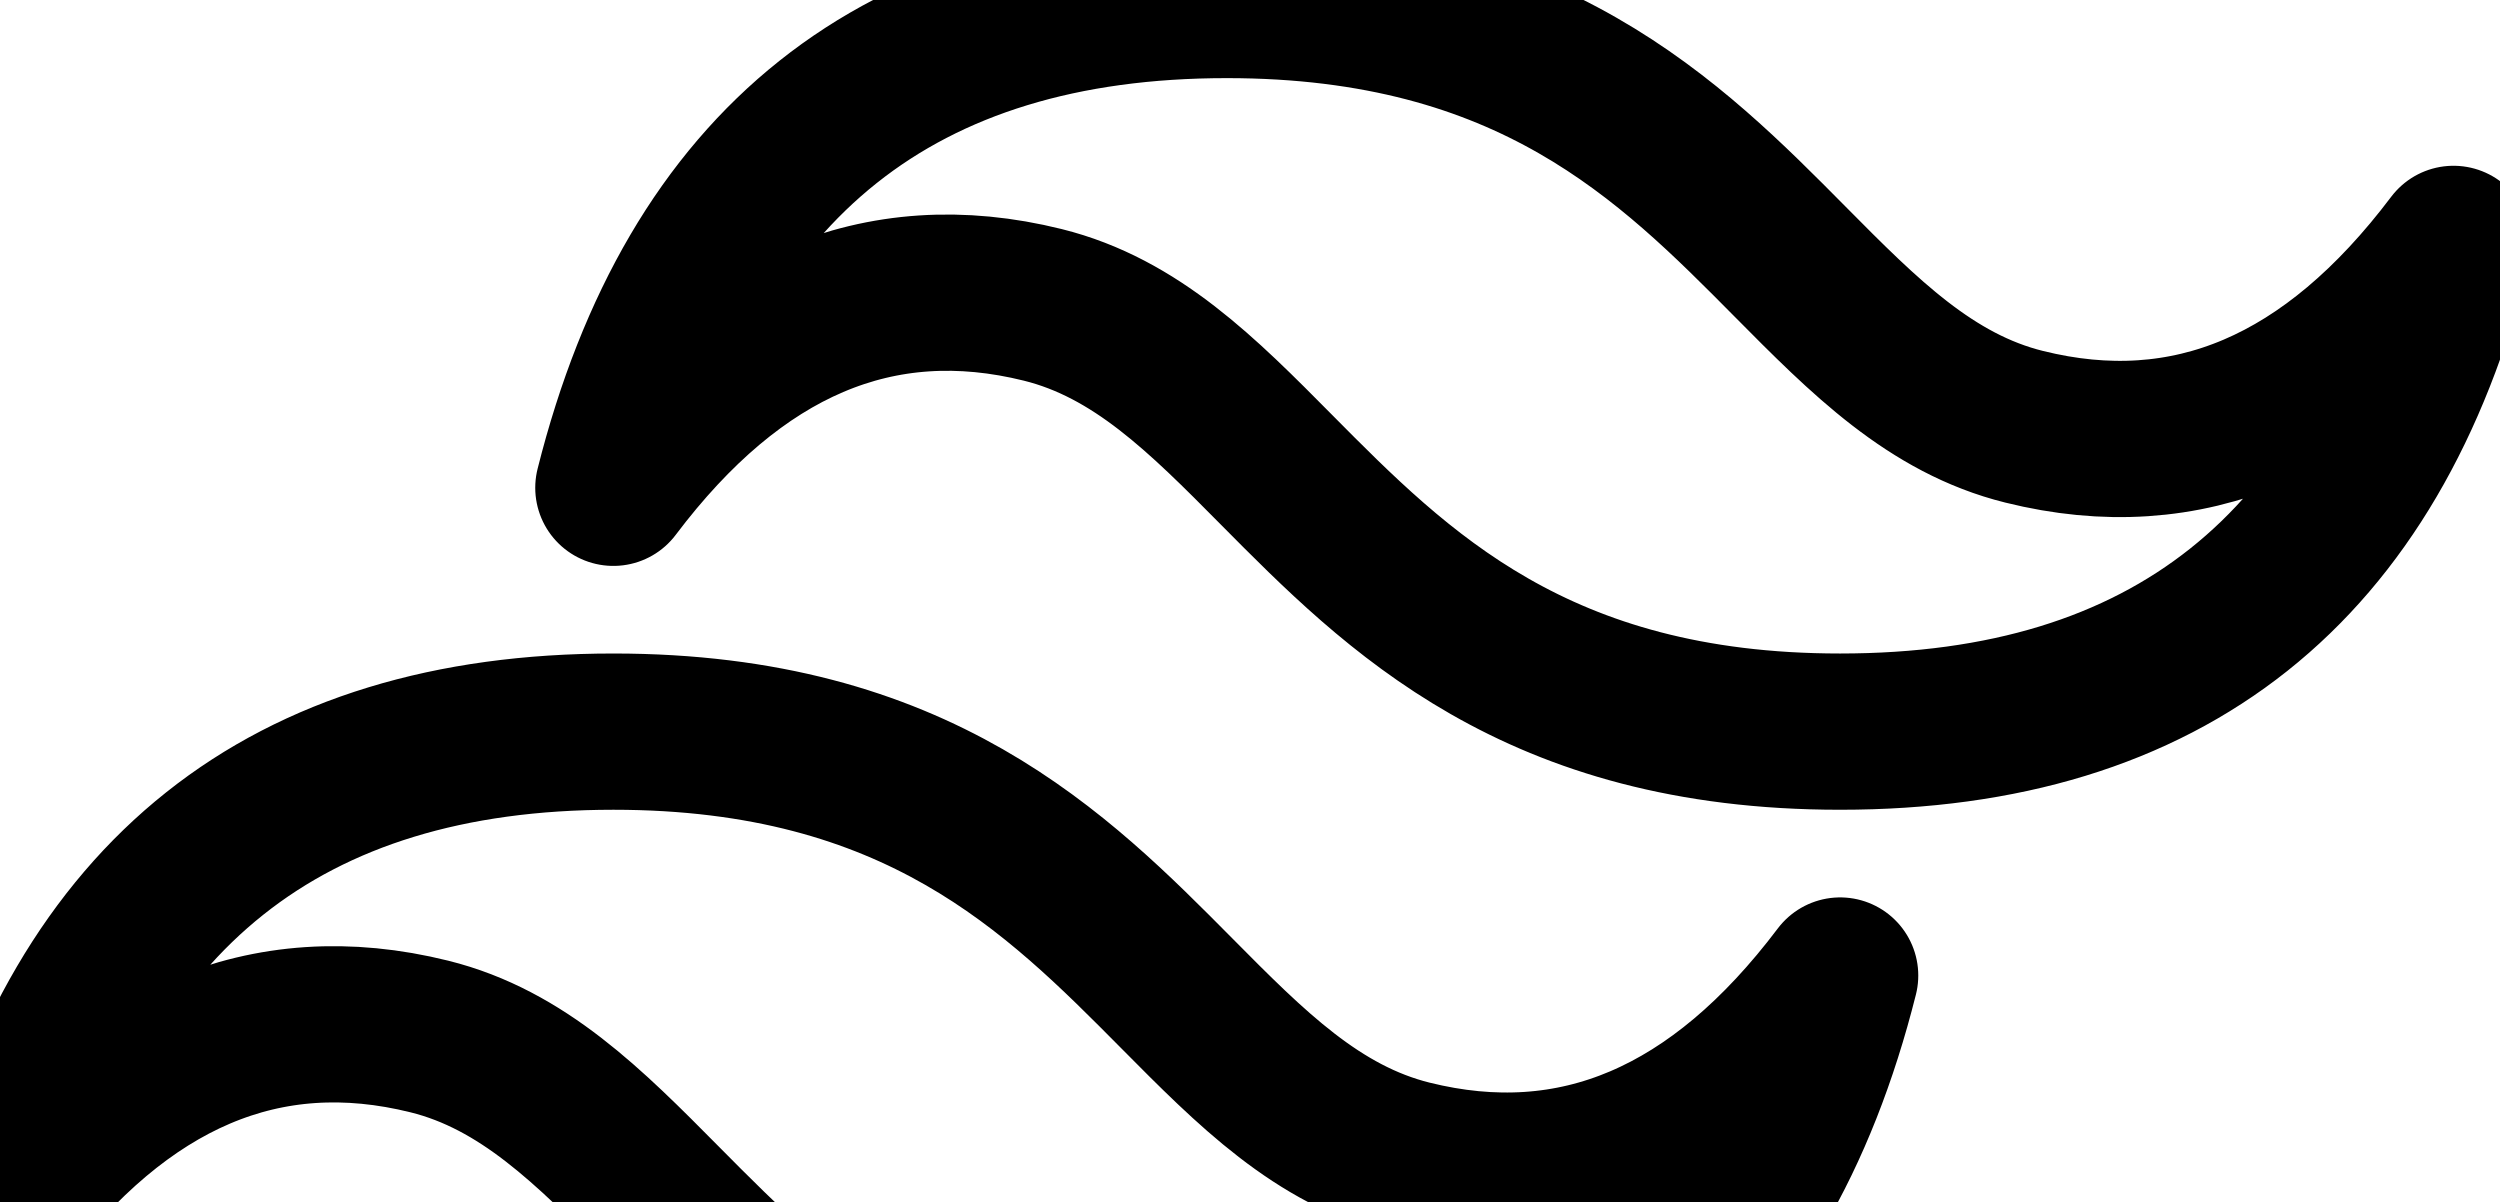
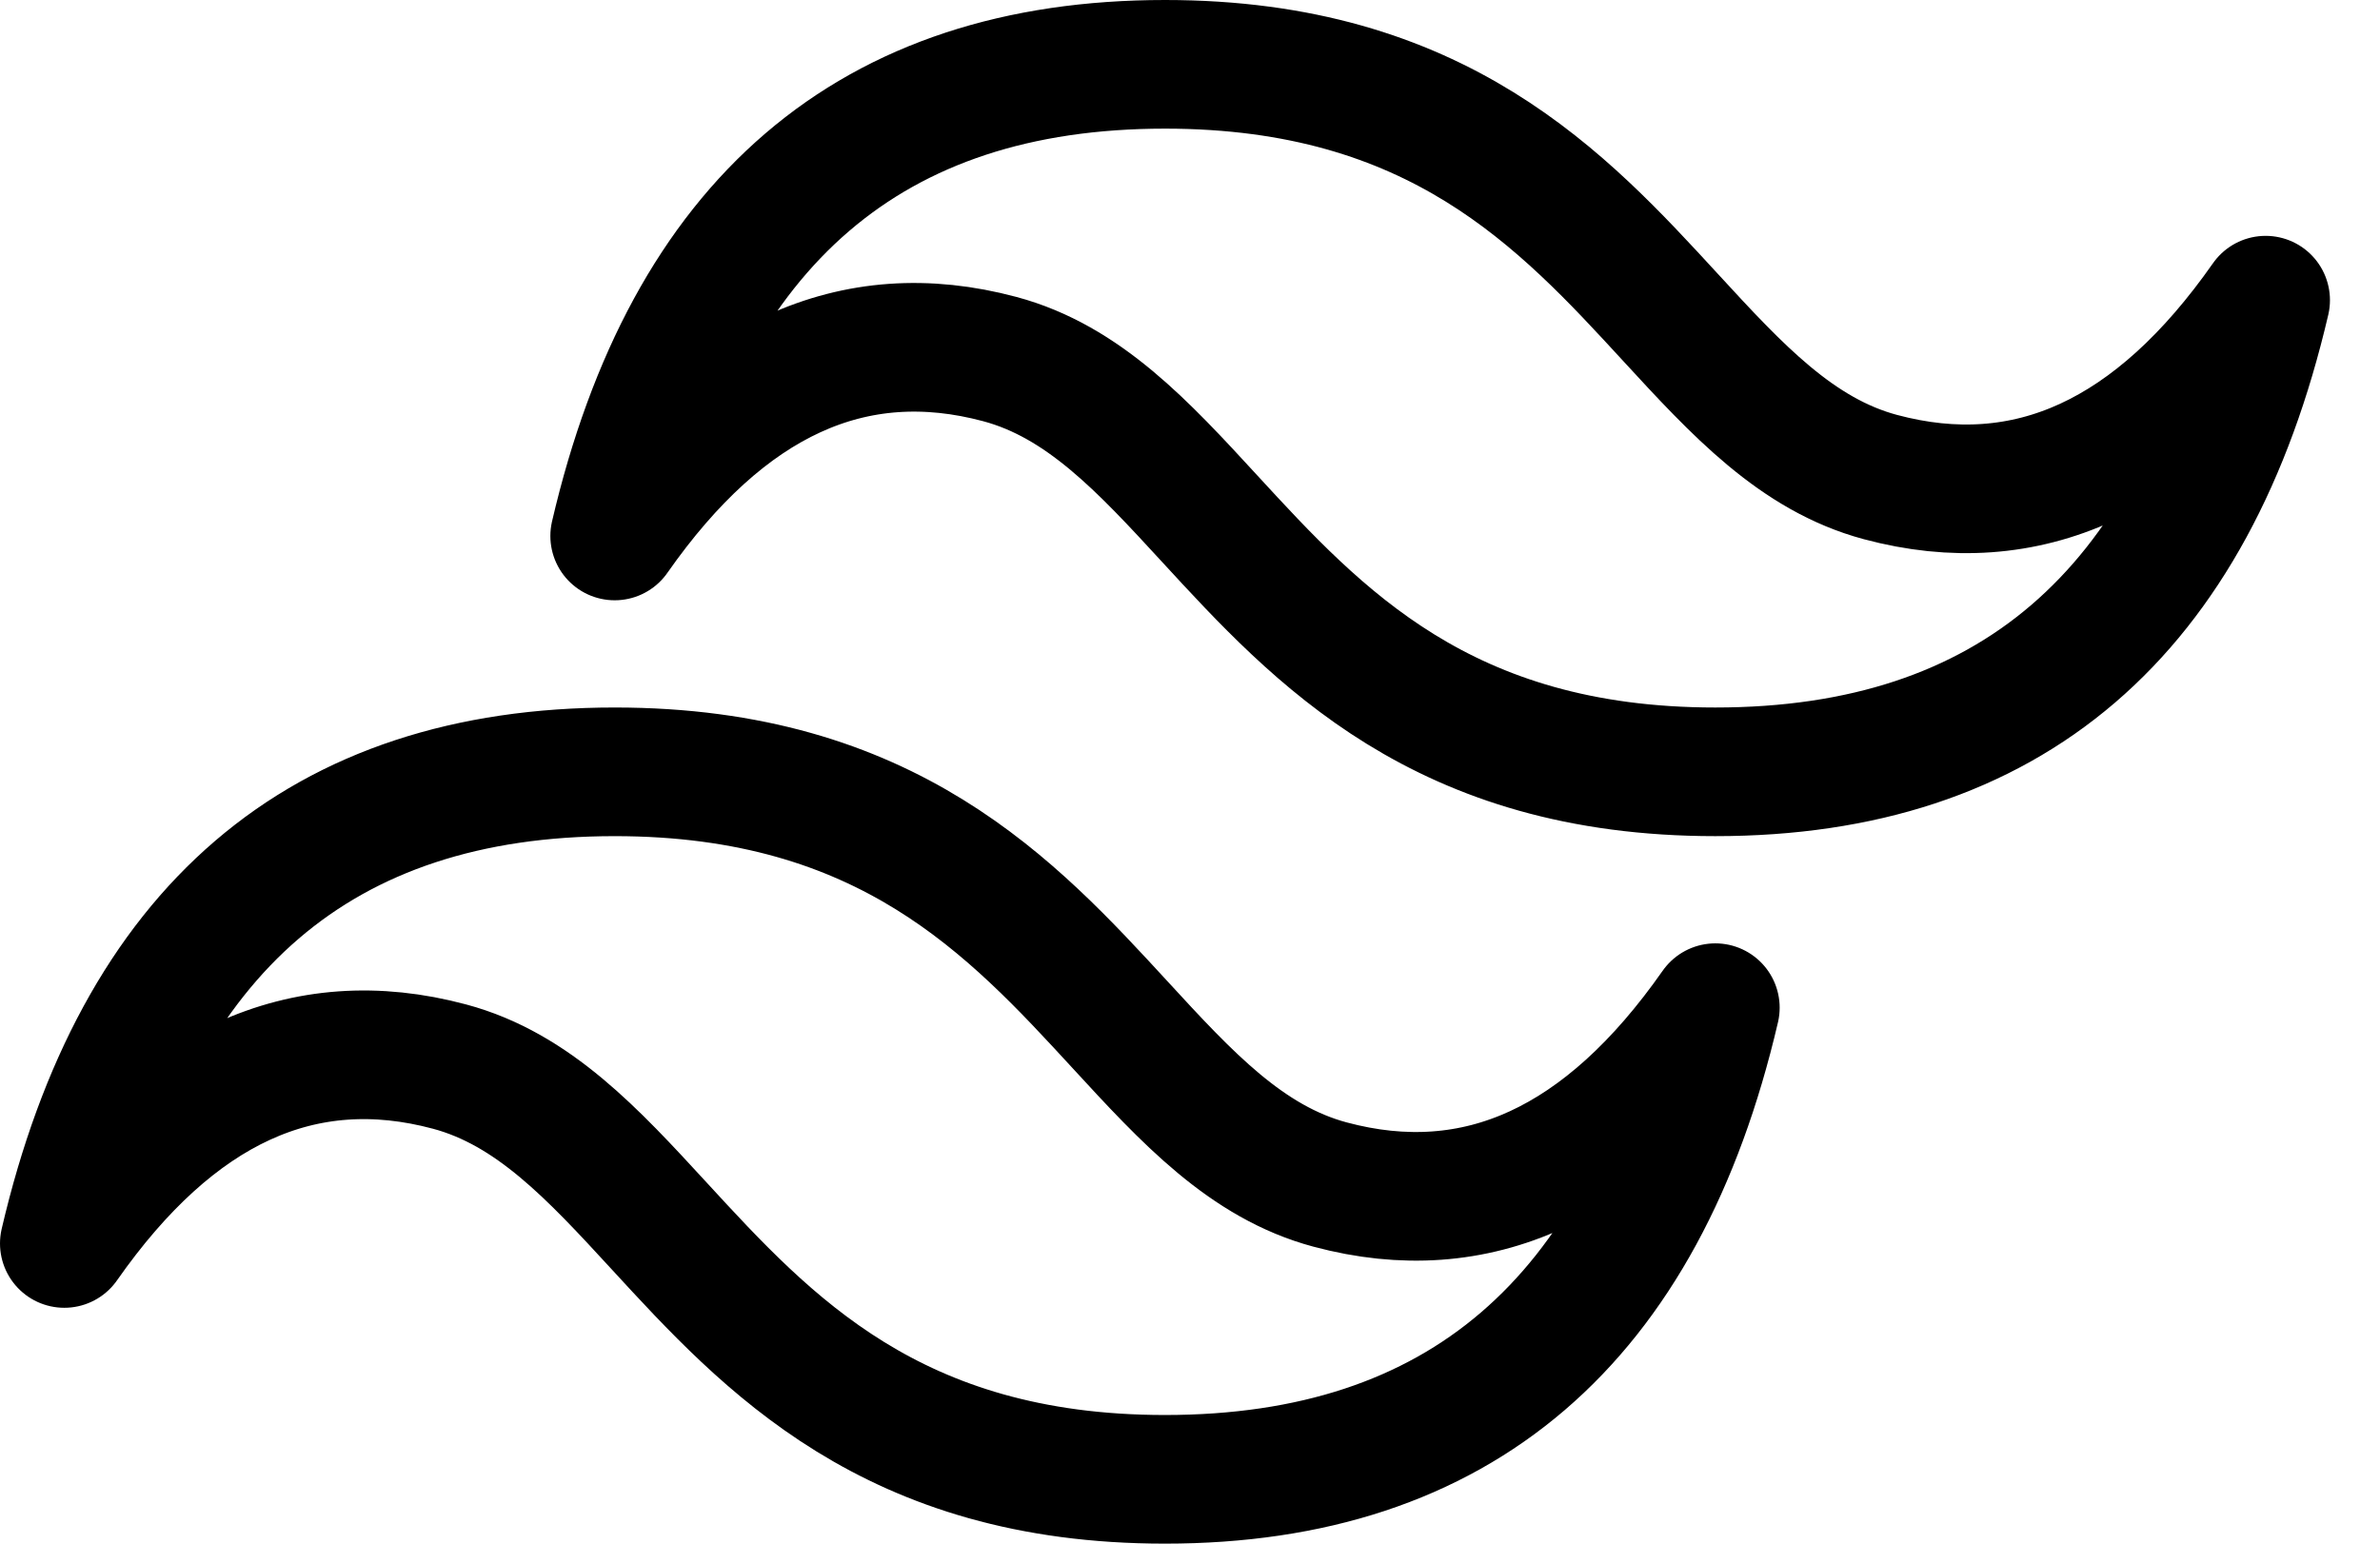
- <svg xmlns="http://www.w3.org/2000/svg" fill="none" viewBox="0 0 52 25" stroke-width="3.25" stroke="currentColor">
-   <path stroke-linecap="round" stroke-linejoin="round" d="M25.517 0C18.712 0 14.46 3.382 12.758 10.146c2.552-3.382 5.529-4.65 8.931-3.805 1.941.482 3.329 1.882 4.864 3.432 2.502 2.524 5.398 5.445 11.722 5.445 6.804 0 11.057-3.382 12.758-10.145-2.551 3.382-5.528 4.65-8.93 3.804-1.942-.482-3.33-1.882-4.865-3.431C34.736 2.92 31.841 0 25.517 0zM12.758 15.218C5.954 15.218 1.701 18.6 0 25.364c2.552-3.382 5.529-4.65 8.93-3.805 1.942.482 3.33 1.882 4.865 3.432 2.502 2.524 5.397 5.445 11.722 5.445 6.804 0 11.057-3.381 12.758-10.145-2.552 3.382-5.529 4.65-8.931 3.805-1.941-.483-3.329-1.883-4.864-3.432-2.502-2.524-5.398-5.446-11.722-5.446z" />
+ <svg xmlns="http://www.w3.org/2000/svg" viewBox="0 0 37 24" fill="none">
+   <path fill-rule="evenodd" clip-rule="evenodd" d="M18.111 1C13.548 1 10.696 3.444 9.556 8.333C11.267 5.889 13.263 4.972 15.544 5.583C16.846 5.932 17.776 6.944 18.806 8.064C20.484 9.888 22.426 12 26.667 12C31.23 12 34.081 9.556 35.222 4.667C33.511 7.111 31.515 8.028 29.233 7.417C27.932 7.068 27.001 6.056 25.971 4.936C24.294 3.112 22.352 1 18.111 1ZM9.556 12C4.993 12 2.141 14.444 1 19.333C2.711 16.889 4.707 15.972 6.989 16.583C8.291 16.932 9.221 17.944 10.251 19.064C11.928 20.888 13.87 23 18.111 23C22.674 23 25.526 20.555 26.667 15.667C24.956 18.111 22.959 19.028 20.678 18.417C19.376 18.068 18.446 17.056 17.416 15.936C15.738 14.112 13.796 12 9.556 12Z" stroke="currentColor" stroke-width="2" stroke-linejoin="round" />
</svg>
